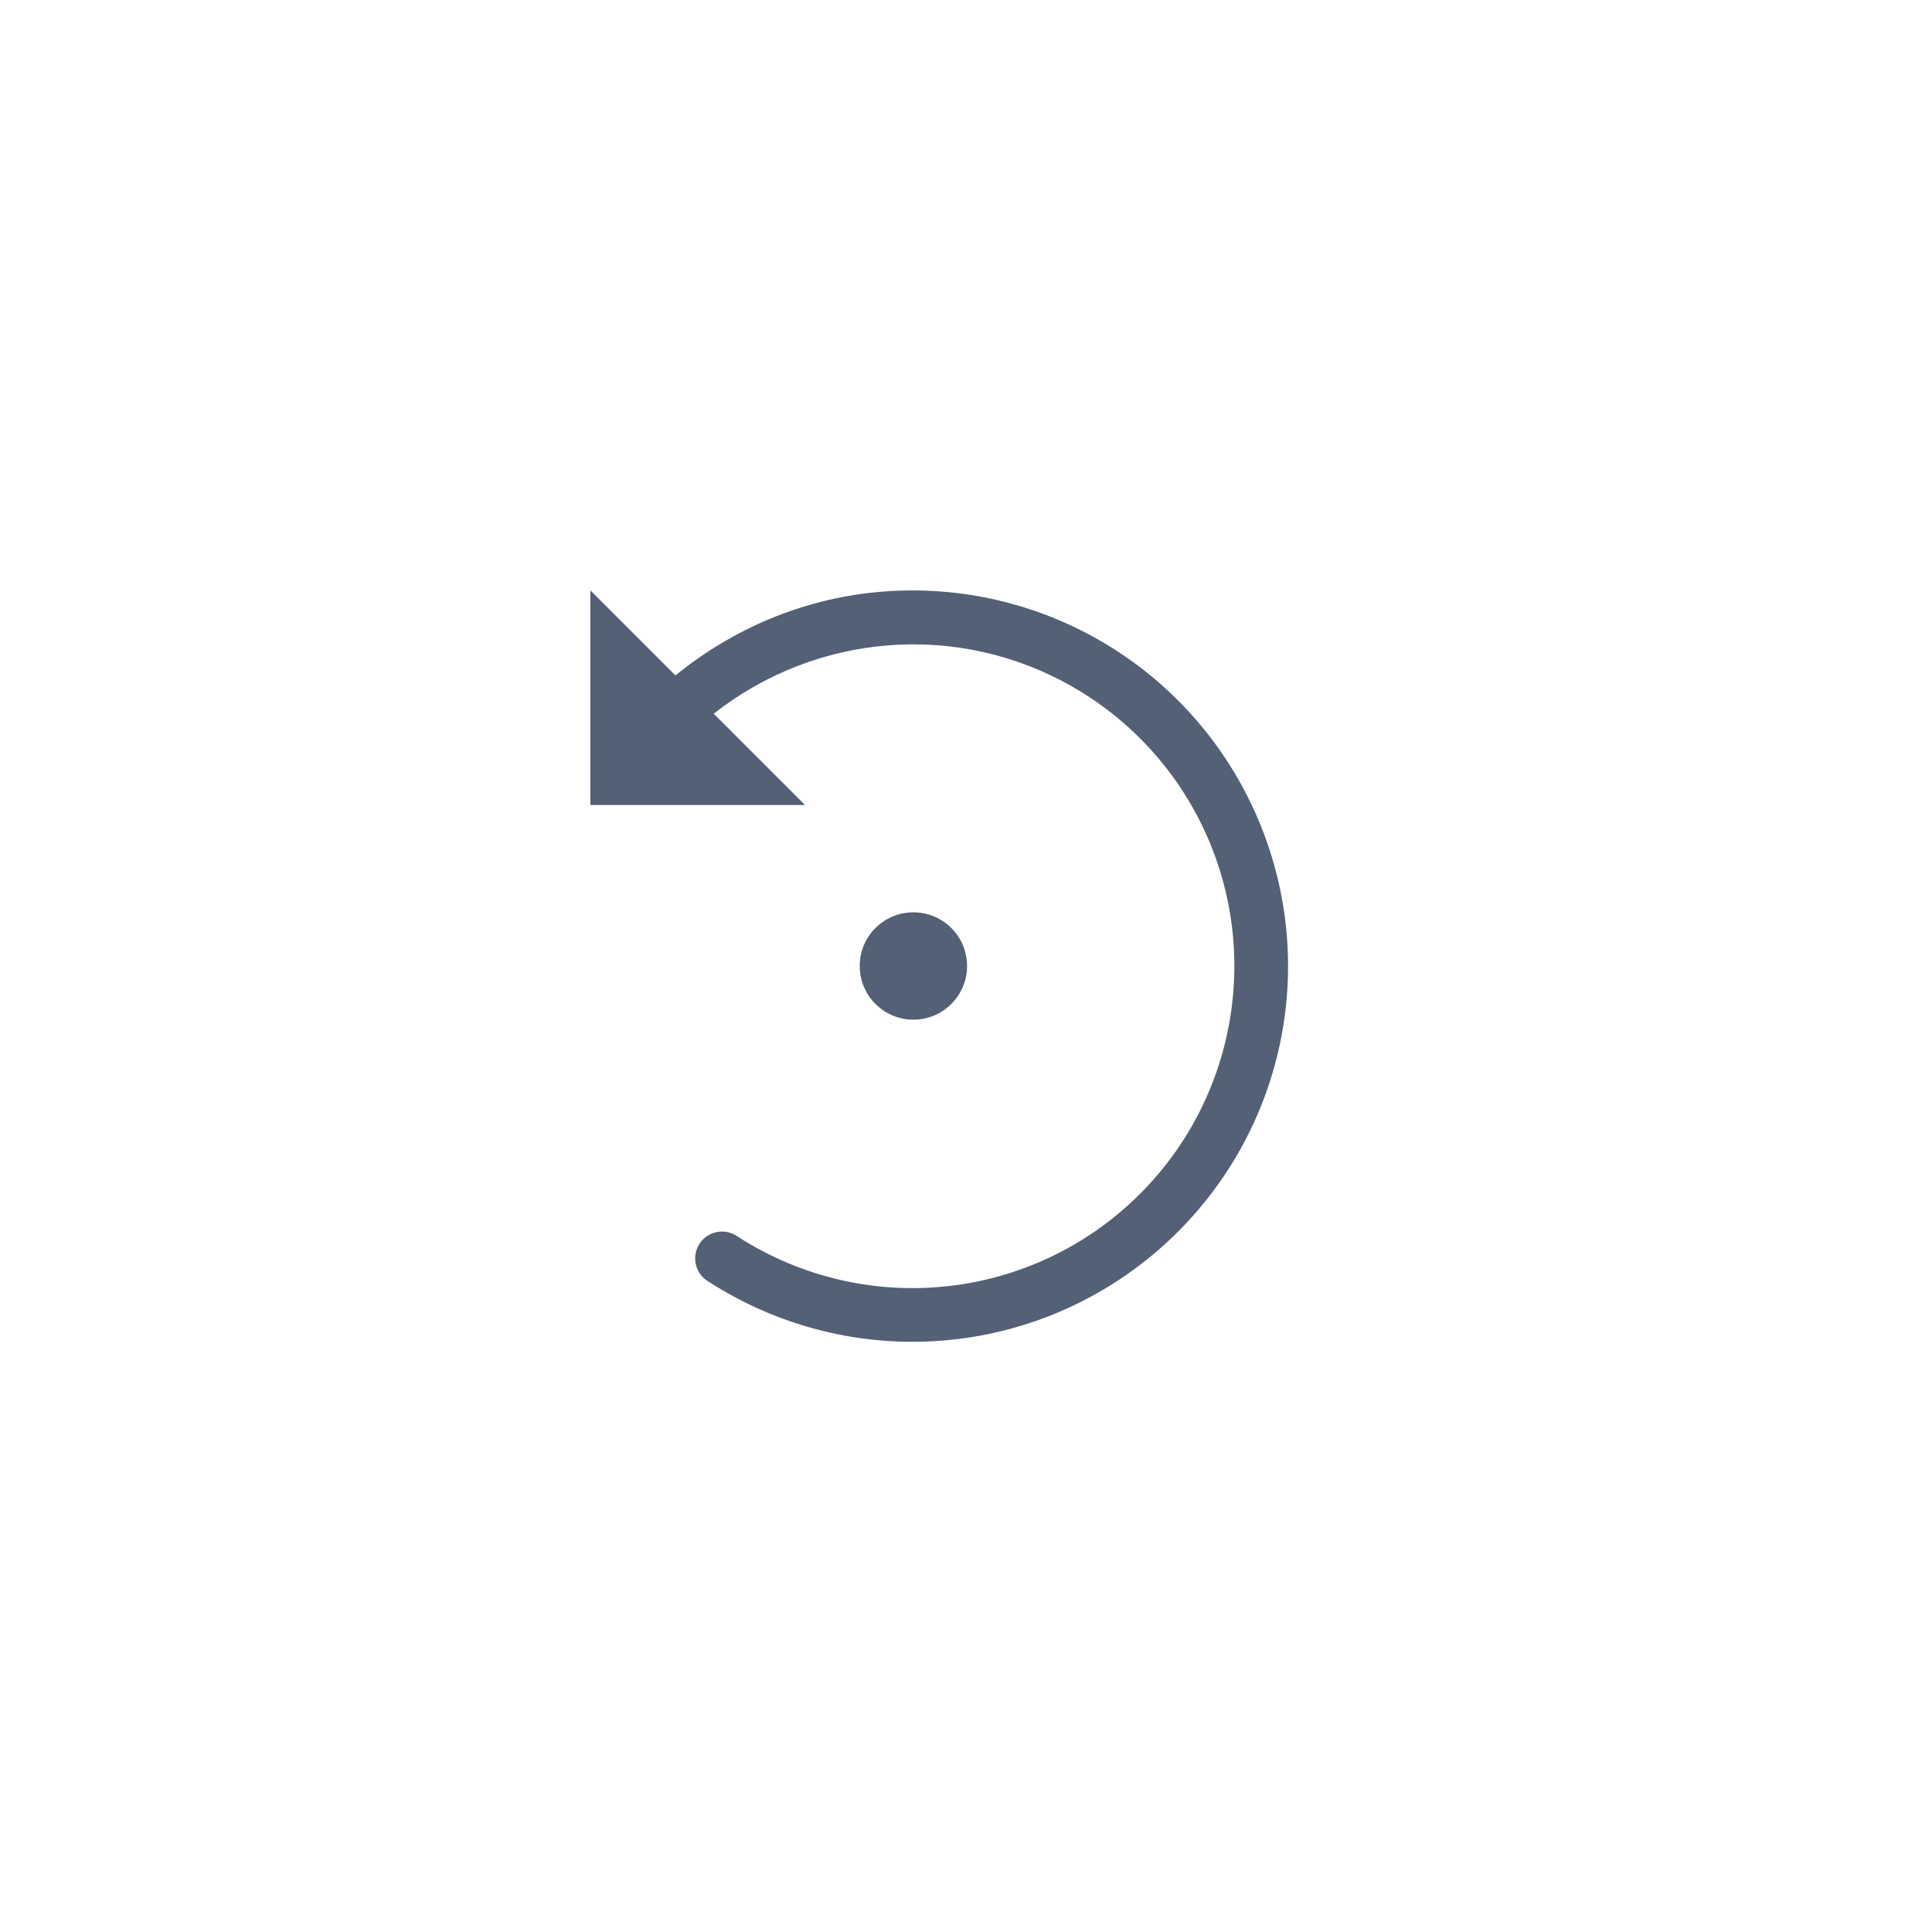
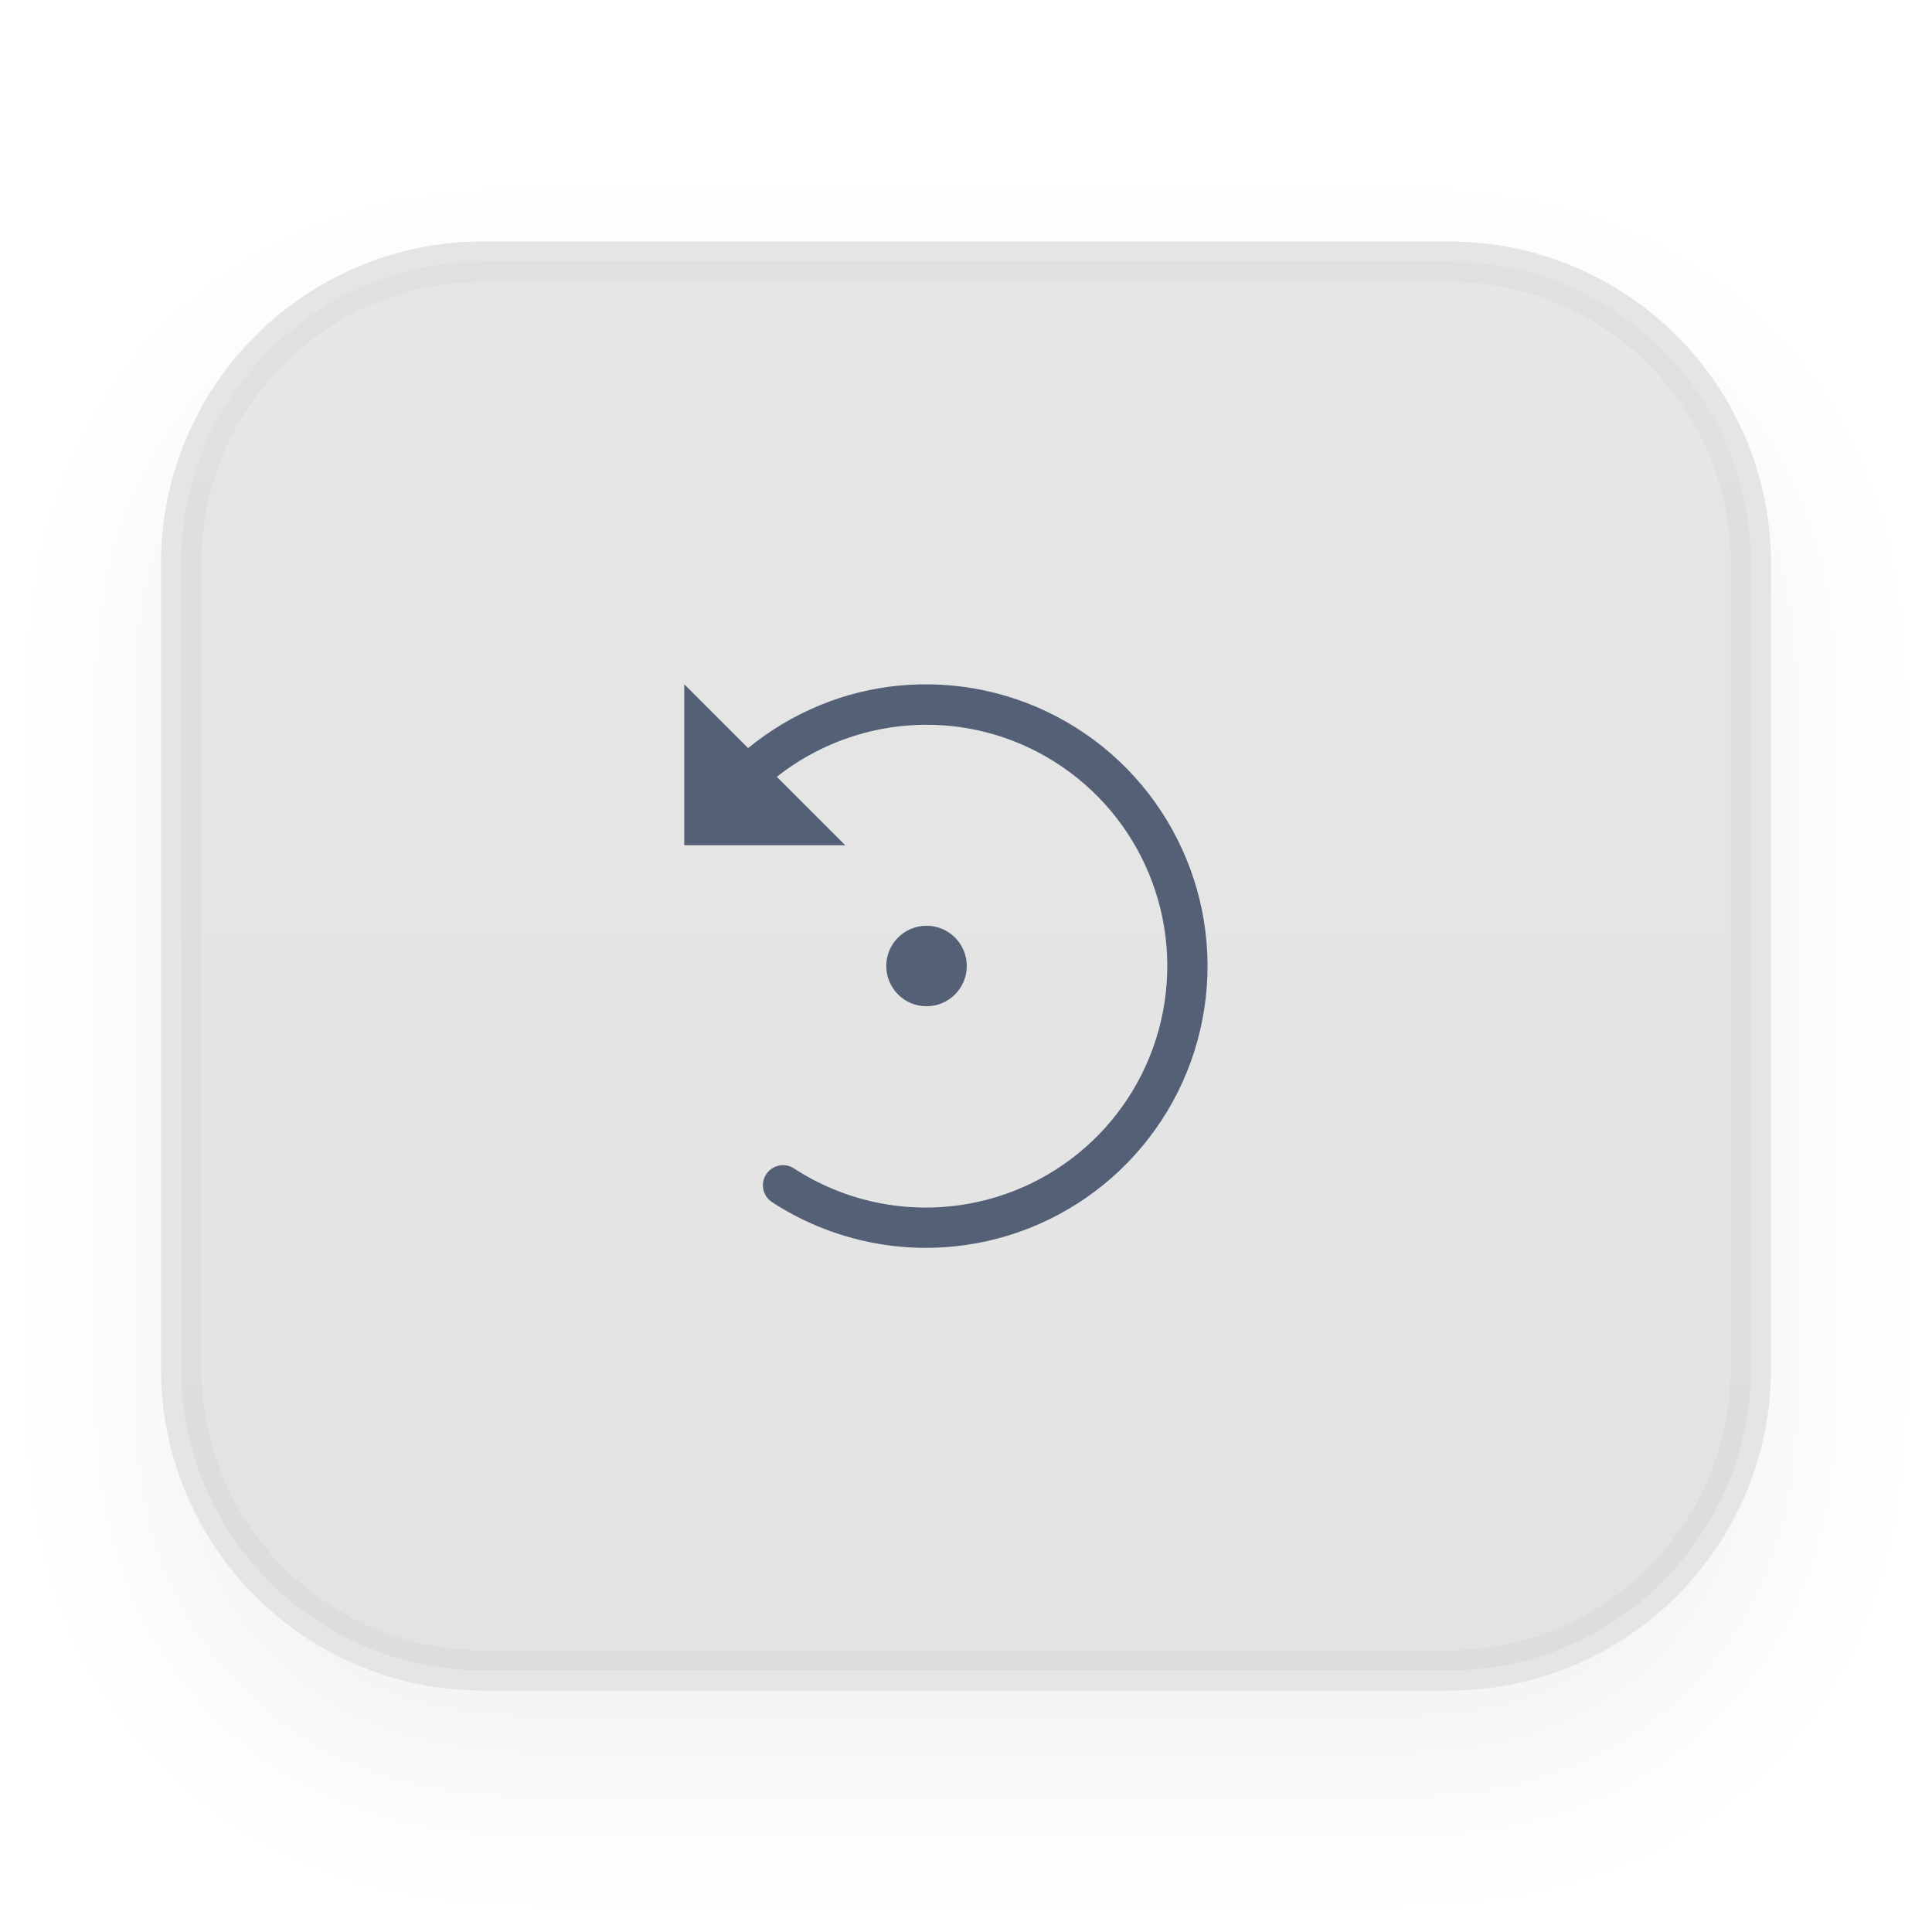
- <svg xmlns="http://www.w3.org/2000/svg" width="36px" height="36px" viewBox="0 0 36 36" version="1.1">
+ <svg xmlns="http://www.w3.org/2000/svg" xmlns:xlink="http://www.w3.org/1999/xlink" width="48px" height="48px" viewBox="0 0 48 48" version="1.1">
+   <defs>
+     <linearGradient x1="50%" y1="0%" x2="50%" y2="95.653%" id="linearGradient-1">
+       <stop stop-color="#E6E6E6" offset="0%" />
+       <stop stop-color="#E3E3E3" offset="100%" />
+     </linearGradient>
+     <path d="M4,14.001 C4,9.582 7.585,6 11.998,6 L36.002,6 C40.419,6 44,9.583 44,14.001 L44,33.999 C44,38.418 40.415,42 36.002,42 L11.998,42 C7.581,42 4,38.417 4,33.999 L4,14.001 Z" id="path-2" />
+     <filter x="-17.5%" y="-13.9%" width="135.0%" height="138.9%" filterUnits="objectBoundingBox" id="filter-3">
+       <feOffset dx="0" dy="2" in="SourceAlpha" result="shadowOffsetOuter1" />
+       <feGaussianBlur stdDeviation="2" in="shadowOffsetOuter1" result="shadowBlurOuter1" />
+       <feComposite in="shadowBlurOuter1" in2="SourceAlpha" operator="out" result="shadowBlurOuter1" />
+       <feColorMatrix values="0 0 0 0 0   0 0 0 0 0   0 0 0 0 0  0 0 0 0.05 0" type="matrix" in="shadowBlurOuter1" />
+     </filter>
+   </defs>
  <g id="画板" stroke="none" stroke-width="1" fill="none" fill-rule="evenodd">
-     <g transform="translate(-72, -357)" fill="#536076" id="Group-20">
-       <g transform="translate(70, 357)">
-         <g id="Group-7">
-           <g id="contrarotate_normal">
-             <g transform="translate(2, 0)" id="path34164">
-               <path d="M11,11 L11,15 L15,15 L13.299,13.299 C15.216,11.79 17.859,11.574 19.992,12.801 C22.213,14.078 23.376,16.619 22.892,19.135 C22.409,21.65 20.386,23.579 17.85,23.942 C16.382,24.151 14.932,23.808 13.744,23.041 C13.594,22.934 13.397,22.918 13.232,23 C13.067,23.082 12.96,23.247 12.954,23.432 C12.948,23.616 13.044,23.789 13.203,23.881 C14.589,24.776 16.282,25.176 17.992,24.932 C20.947,24.509 23.311,22.255 23.875,19.324 C24.439,16.393 23.079,13.422 20.492,11.934 C19.199,11.189 17.738,10.897 16.32,11.035 C14.976,11.166 13.677,11.697 12.586,12.586 L11,11 L11,11 Z M17.014,17 C16.462,17.003 16.017,17.452 16.02,18.004 C16.022,18.555 16.469,19 17.02,19 C17.57,19 18.017,18.555 18.02,18.004 C18.022,17.453 17.578,17.004 17.027,17 L17.013,17 L17.014,17 Z" />
-             </g>
+     <g id="btn状态备份" transform="translate(-66, -351)">
+       <g id="Group-20" transform="translate(66, 351)">
+         <g id="contrarotate_normal">
+           <g id="rect34160">
+             <use fill="black" fill-opacity="1" filter="url(#filter-3)" xlink:href="#path-2" />
+             <use fill-opacity="0.08" fill="#000000" fill-rule="evenodd" xlink:href="#path-2" />
+             <path stroke-opacity="0.03" stroke="#000000" stroke-width="1" d="M4.5,14.001 L4.5,33.999 C4.5,38.141 7.858,41.5 11.998,41.5 L36.002,41.5 C40.14,41.5 43.5,38.14 43.5,33.999 L43.5,14.001 C43.5,9.859 40.142,6.5 36.002,6.5 L11.998,6.5 C7.86,6.5 4.5,9.86 4.5,14.001 Z" stroke-linejoin="square" fill="url(#linearGradient-1)" fill-rule="evenodd" />
+           </g>
+           <g transform="translate(17, 17)" fill="#536076" id="path34164">
+             <path d="M2.27373675e-13,0 L2.27373675e-13,4 L4,4 L2.299,2.299 C4.216,0.79 6.859,0.574 8.992,1.801 C11.213,3.078 12.376,5.619 11.893,8.135 C11.409,10.65 9.386,12.579 6.85,12.941 C5.382,13.151 3.932,12.808 2.744,12.041 C2.594,11.934 2.397,11.918 2.232,12 C2.067,12.082 1.96,12.247 1.954,12.432 C1.948,12.616 2.044,12.789 2.203,12.881 C3.589,13.776 5.282,14.176 6.992,13.932 C9.947,13.509 12.311,11.255 12.875,8.324 C13.439,5.393 12.079,2.422 9.492,0.934 C8.199,0.189 6.738,-0.103 5.32,0.035 C3.976,0.166 2.677,0.697 1.586,1.586 L0,2.27373675e-13 L2.27373675e-13,0 Z M6.014,6 C5.462,6.003 5.017,6.452 5.019,7.004 C5.022,7.555 5.469,8 6.019,8 C6.57,8 7.017,7.555 7.019,7.004 C7.022,6.453 6.578,6.004 6.027,6 L6.013,6 L6.014,6 Z" />
          </g>
        </g>
      </g>
    </g>
  </g>
</svg>
